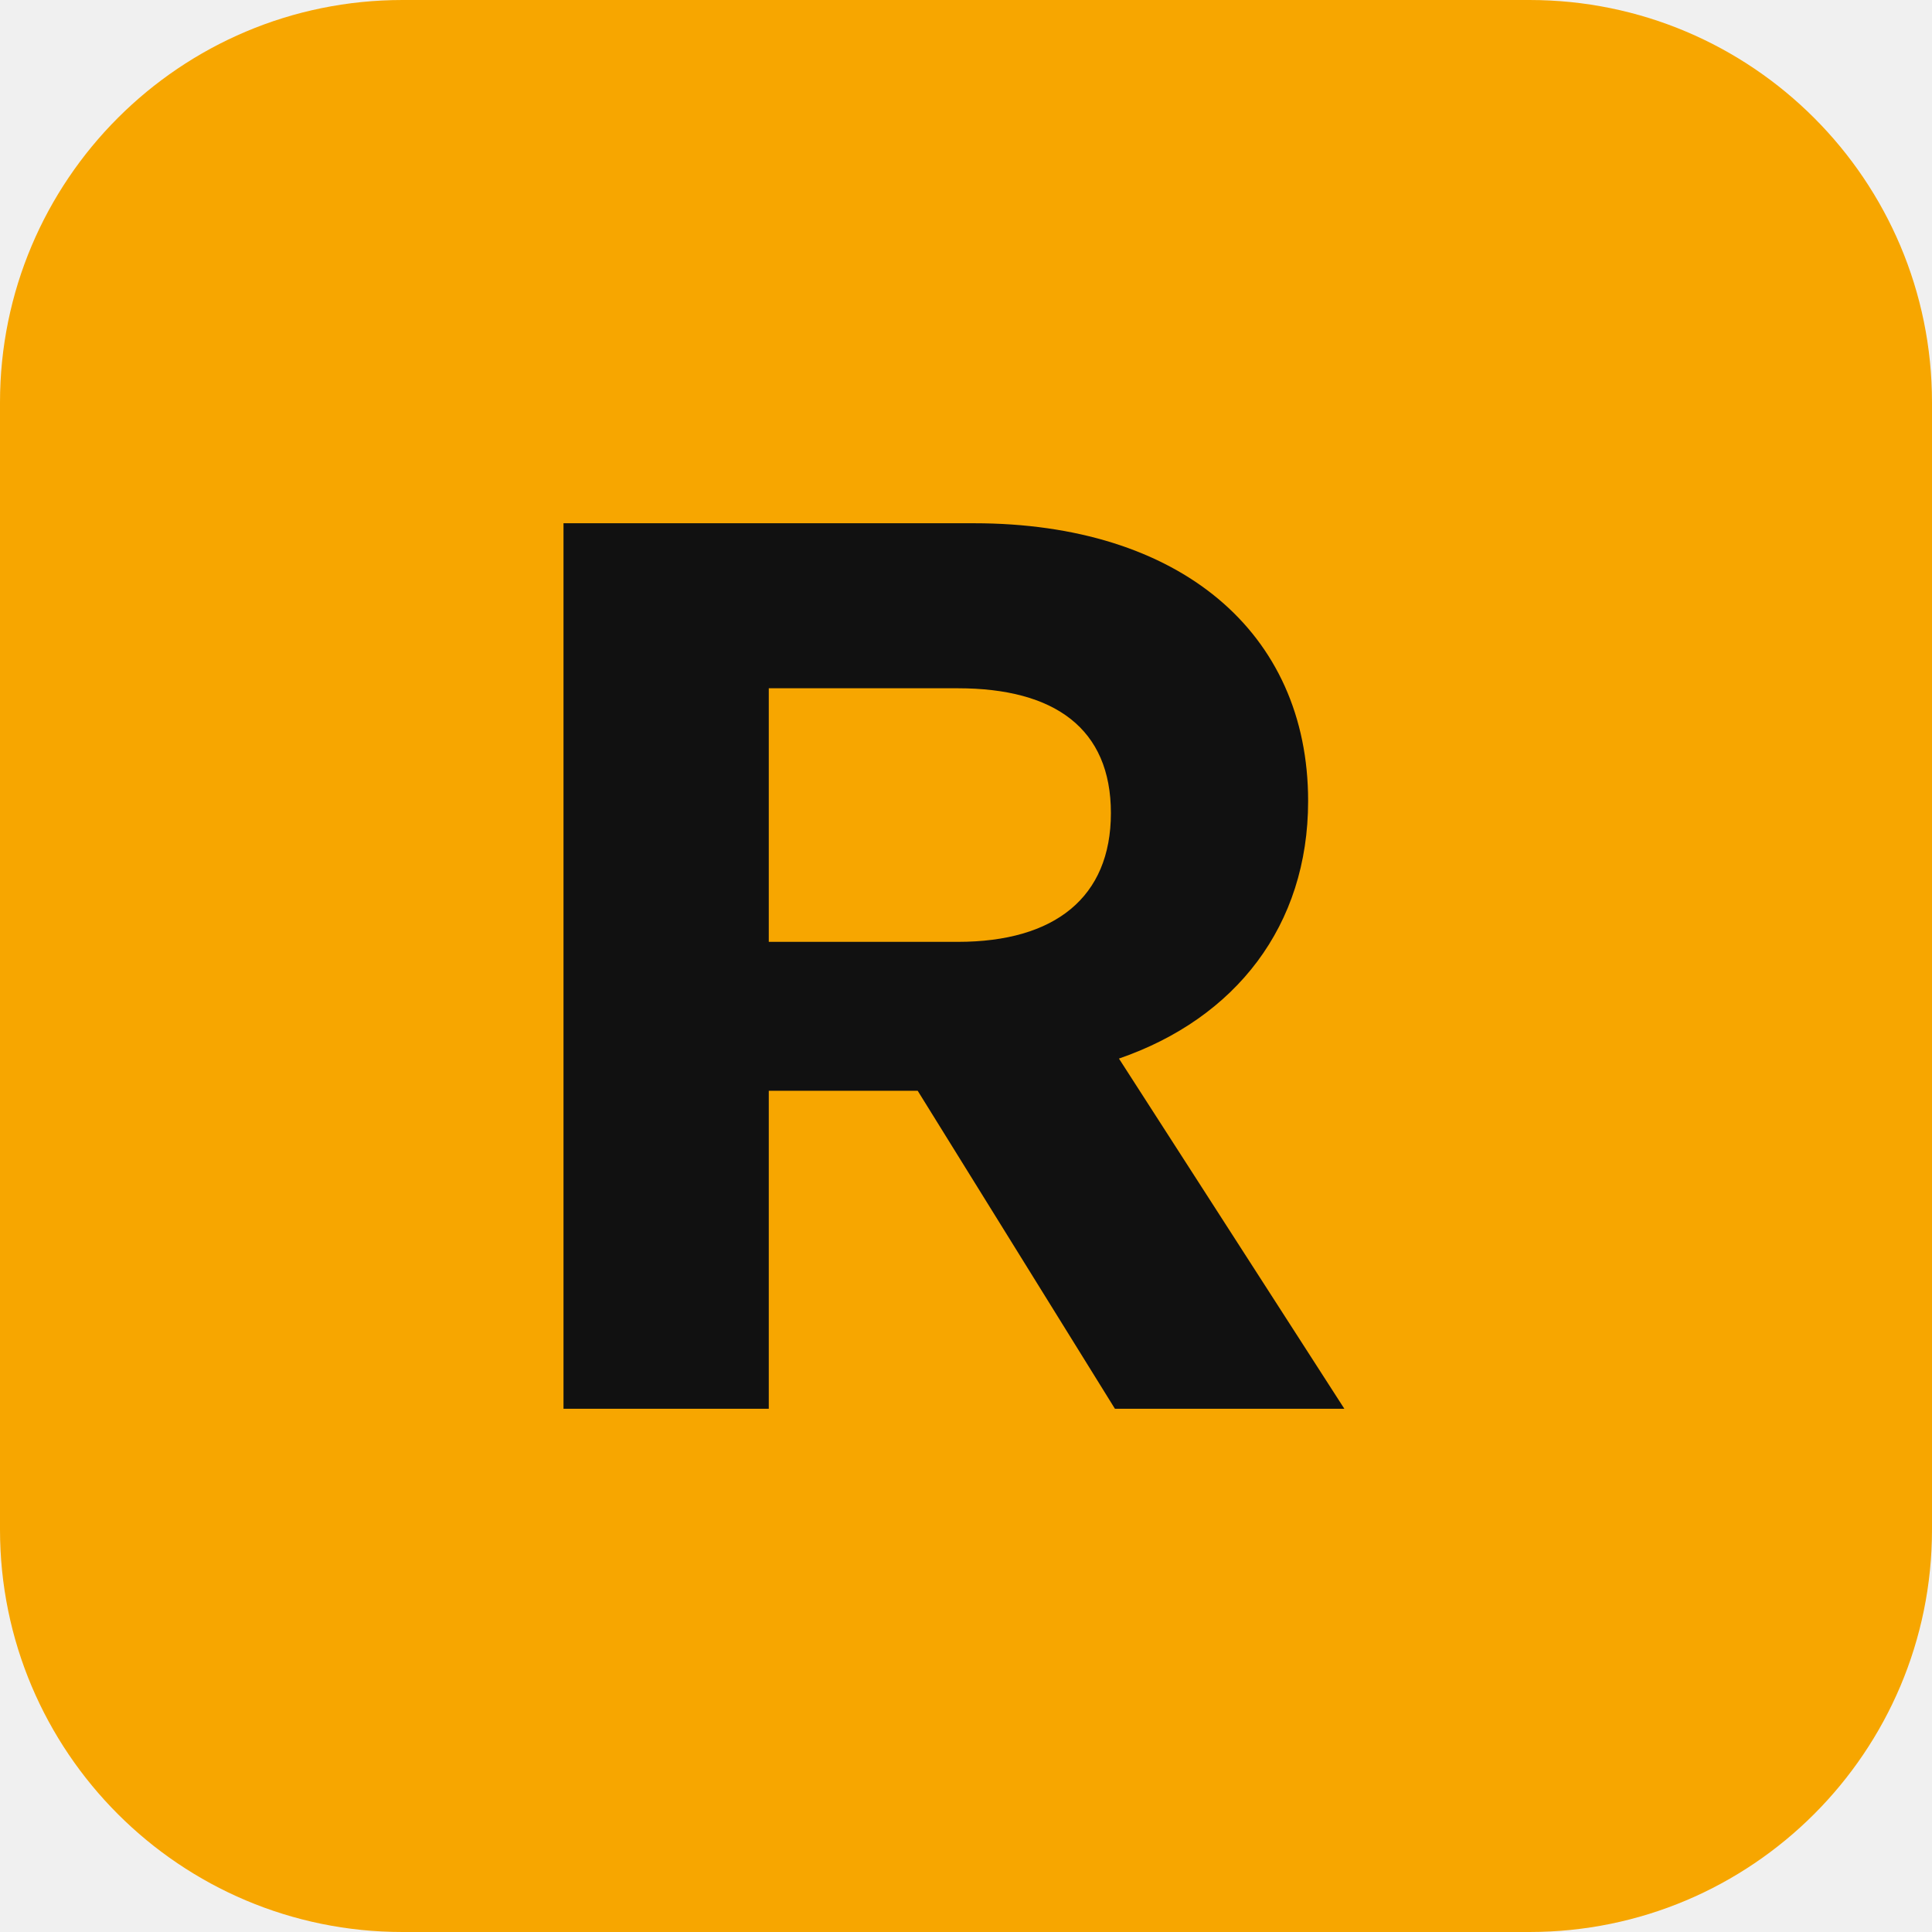
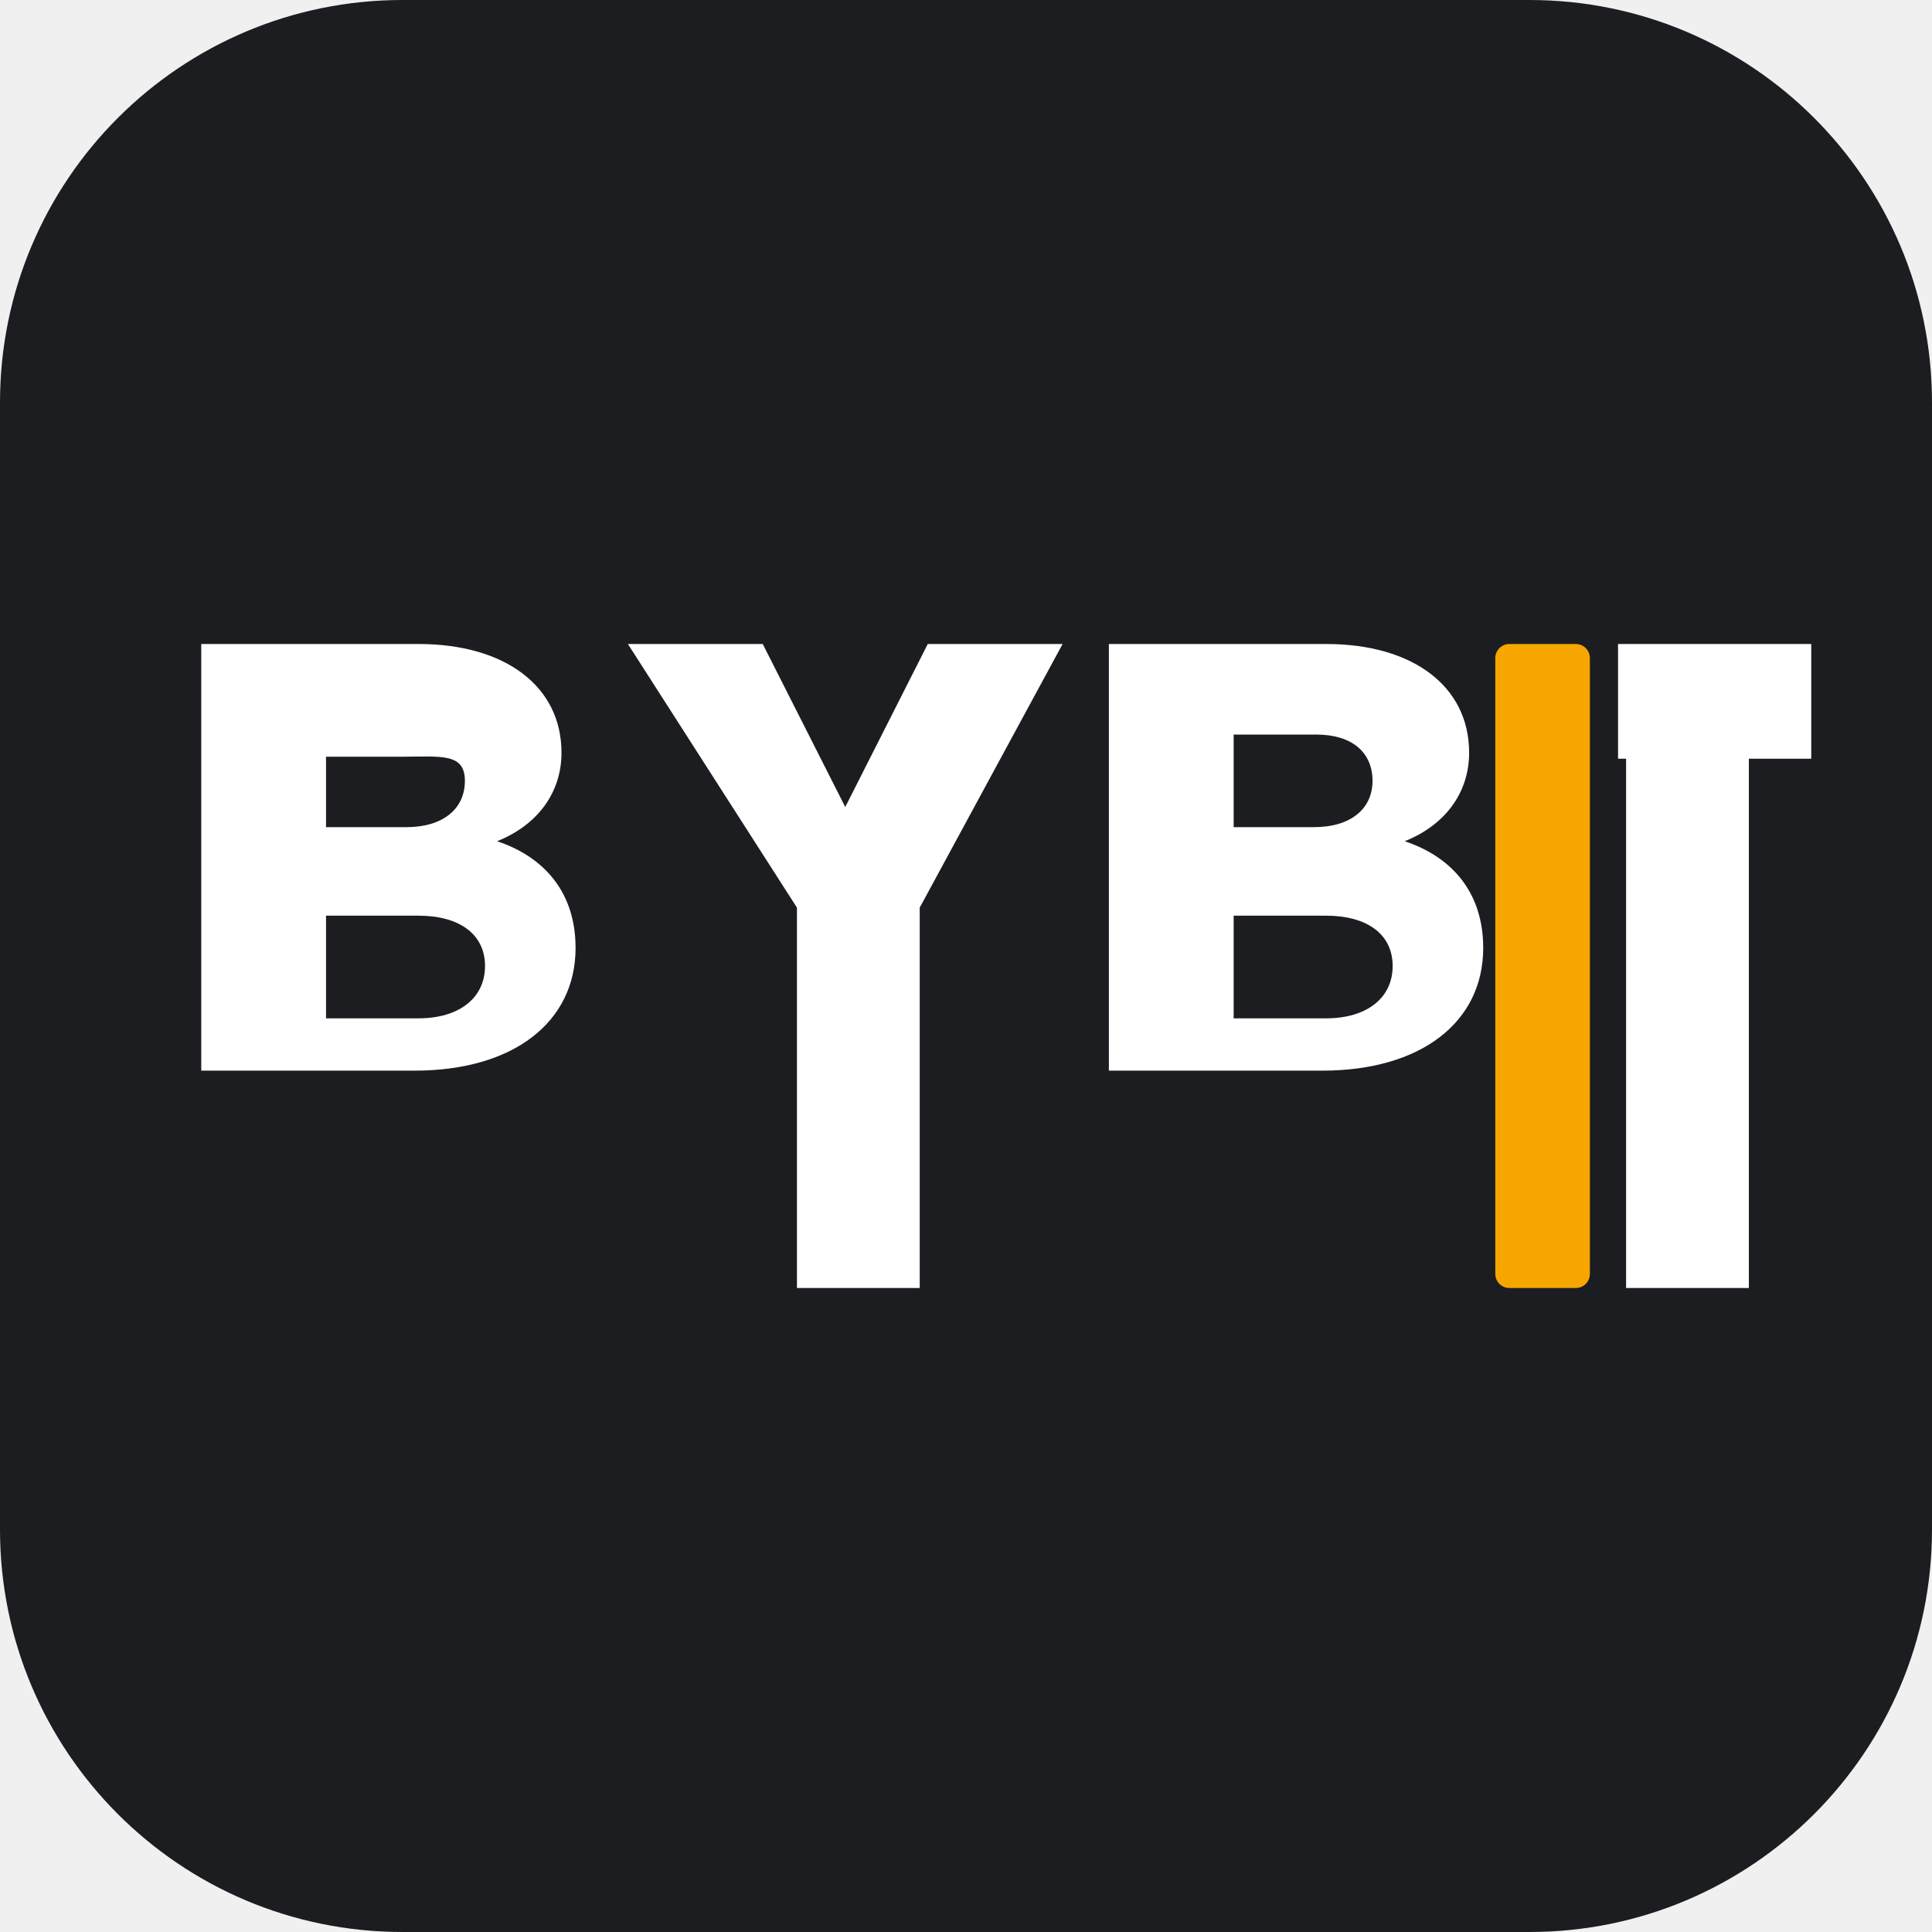
- <svg xmlns="http://www.w3.org/2000/svg" viewBox="0 0 24 24" role="img">
-   <rect width="24" height="24" rx="5" fill="#F7A600" />
-   <path fill="#111111" d="M7 6.5h5.1c2.55 0 4.15 1.35 4.15 3.45 0 1.55-.9 2.7-2.35 3.2L16.7 17.5h-2.85l-2.45-3.95H9.55V17.5H7V6.5zm2.55 2.05v3.15h2.35c1.2 0 1.9-.55 1.9-1.6s-.7-1.55-1.9-1.55H9.55z" />
+ <svg xmlns="http://www.w3.org/2000/svg" viewBox="0 0 48 48" role="img">
+   <rect width="48" height="48" rx="10" fill="#1C1D21" />
+   <g fill="#FFFFFF">
+     <path d="M5 16h5.4c2.15 0 3.55 1.05 3.55 2.7 0 1-.6 1.8-1.6 2.2 1.2.4 1.95 1.3 1.95 2.65 0 1.85-1.55 3.05-4 3.05H5V16zm3.1 4.55h2c.9 0 1.45-.45 1.45-1.15S10.95 18.8 10 18.8H8.1v1.75zm0 4.75h2.3c1 0 1.65-.5 1.65-1.3s-.65-1.25-1.65-1.25H8.1v2.55z" />
+     <path d="M15.6 16h3.35l2.05 4.05L23.05 16H26.4l-3.55 6.55V32h-3.05v-9.45L15.6 16z" />
+     <path d="M27.55 16h5.4c2.15 0 3.55 1.05 3.55 2.7 0 1-.6 1.8-1.6 2.2 1.2.4 1.95 1.3 1.95 2.65 0 1.85-1.55 3.05-4 3.05h-5.3V16zm3.1 4.55h2c.9 0 1.45-.45 1.45-1.15s-.5-1.15-1.4-1.15h-2.05v1.75zm0 4.75h2.3c1 0 1.65-.5 1.65-1.3s-.65-1.25-1.65-1.25h-2.3v2.55z" />
+     <path d="M40.2 16H45v2.85h-1.55V32h-3.05V18.85H40.2V16z" />
+   </g>
+   <rect x="37.15" y="16" width="2.35" height="16" rx="0.35" fill="#F7A600" />
</svg>
